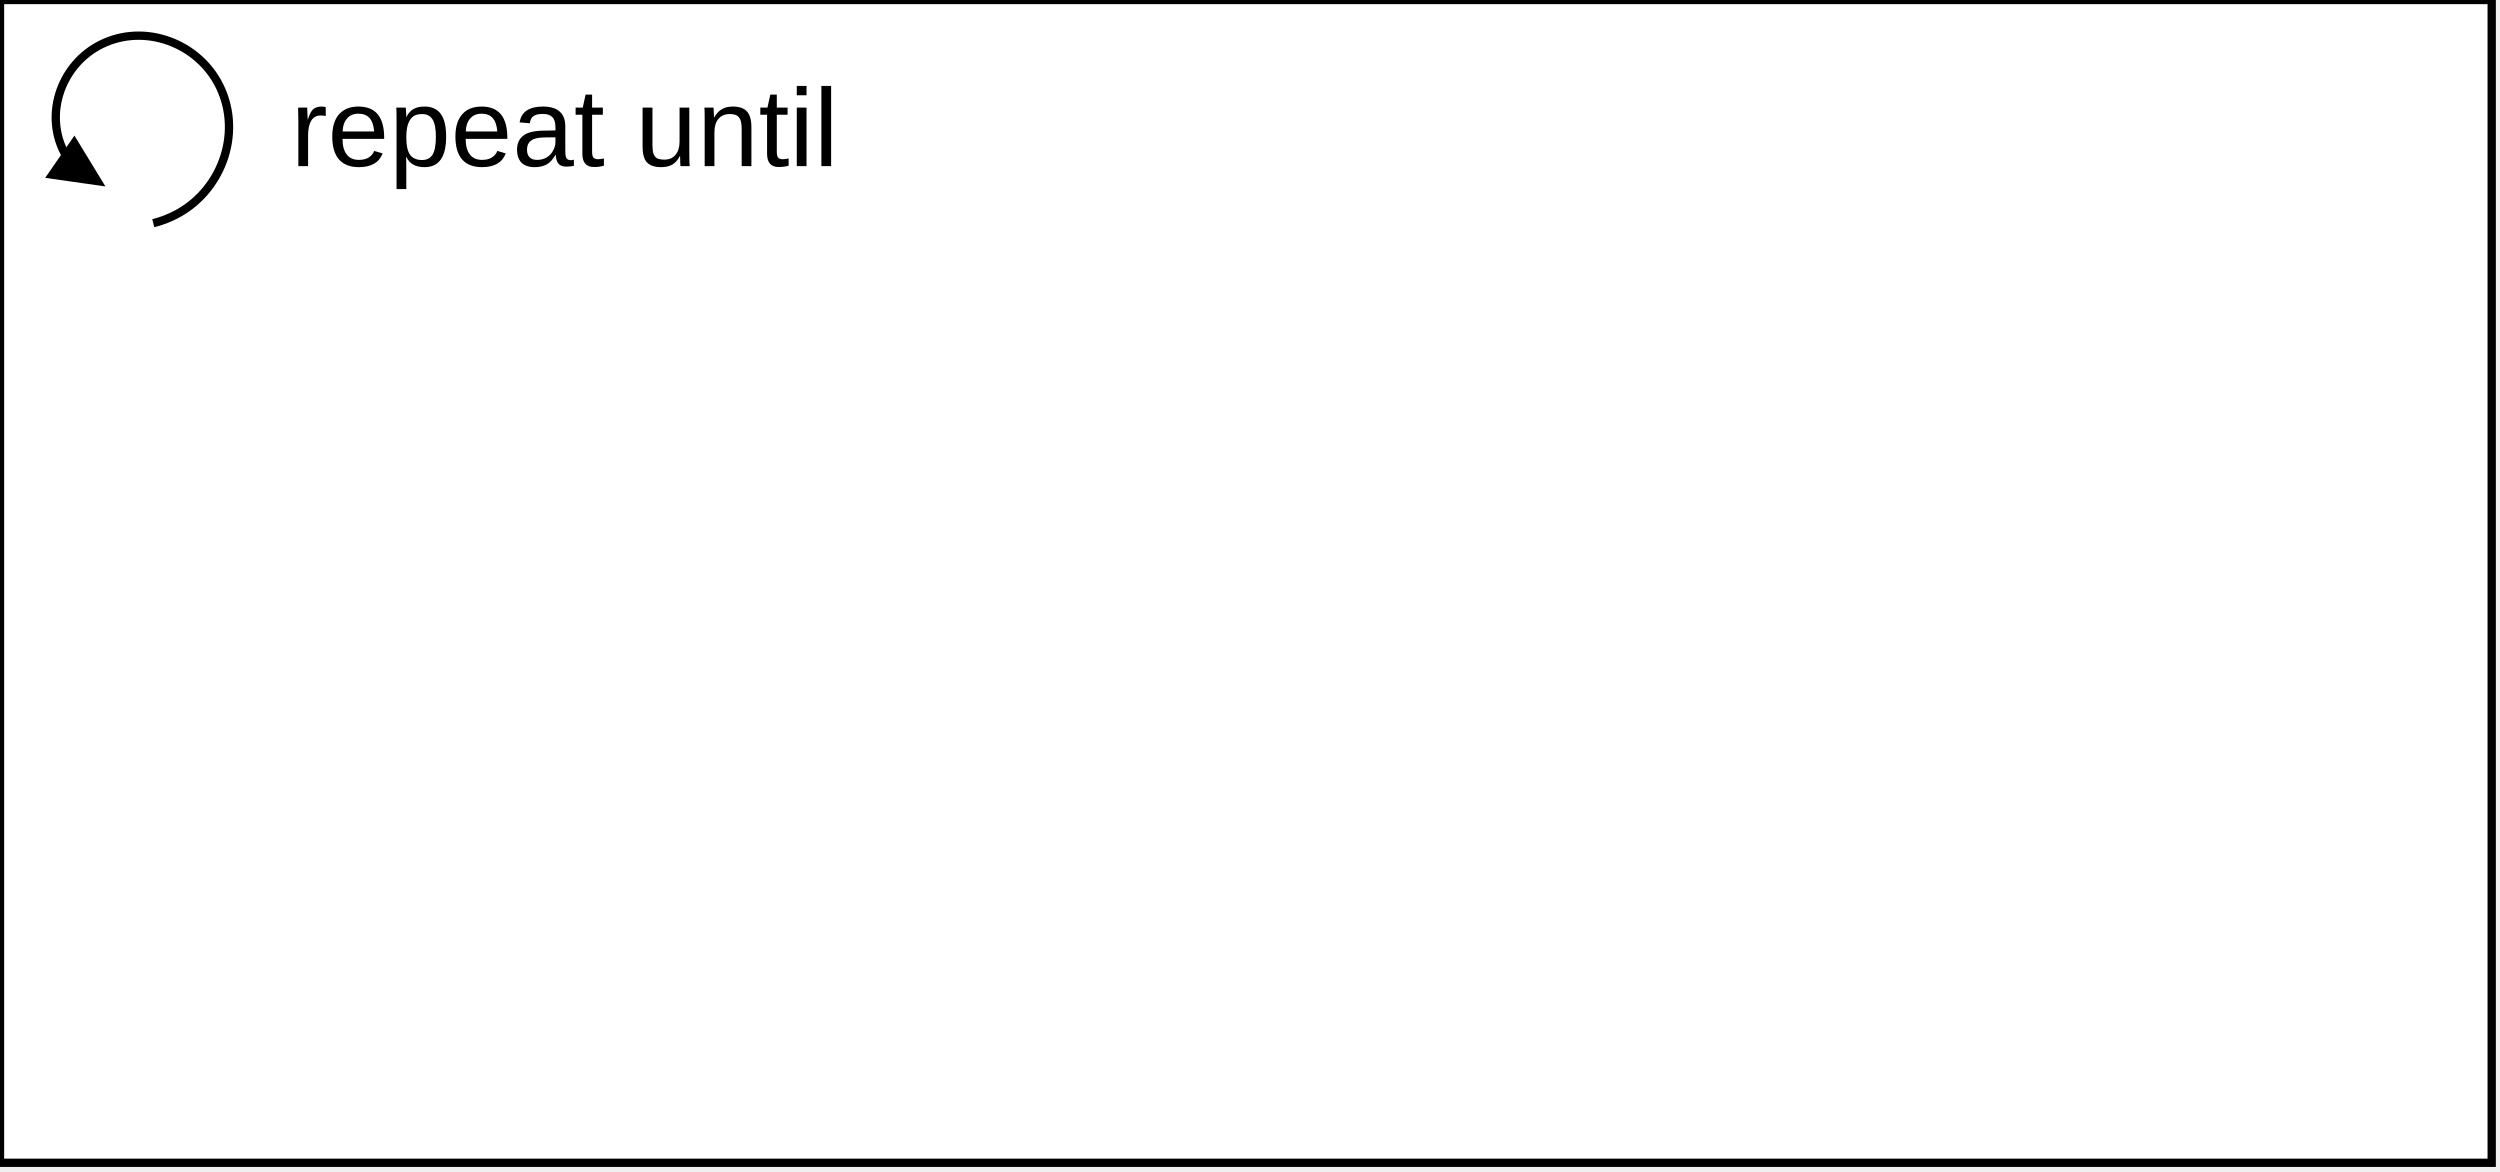
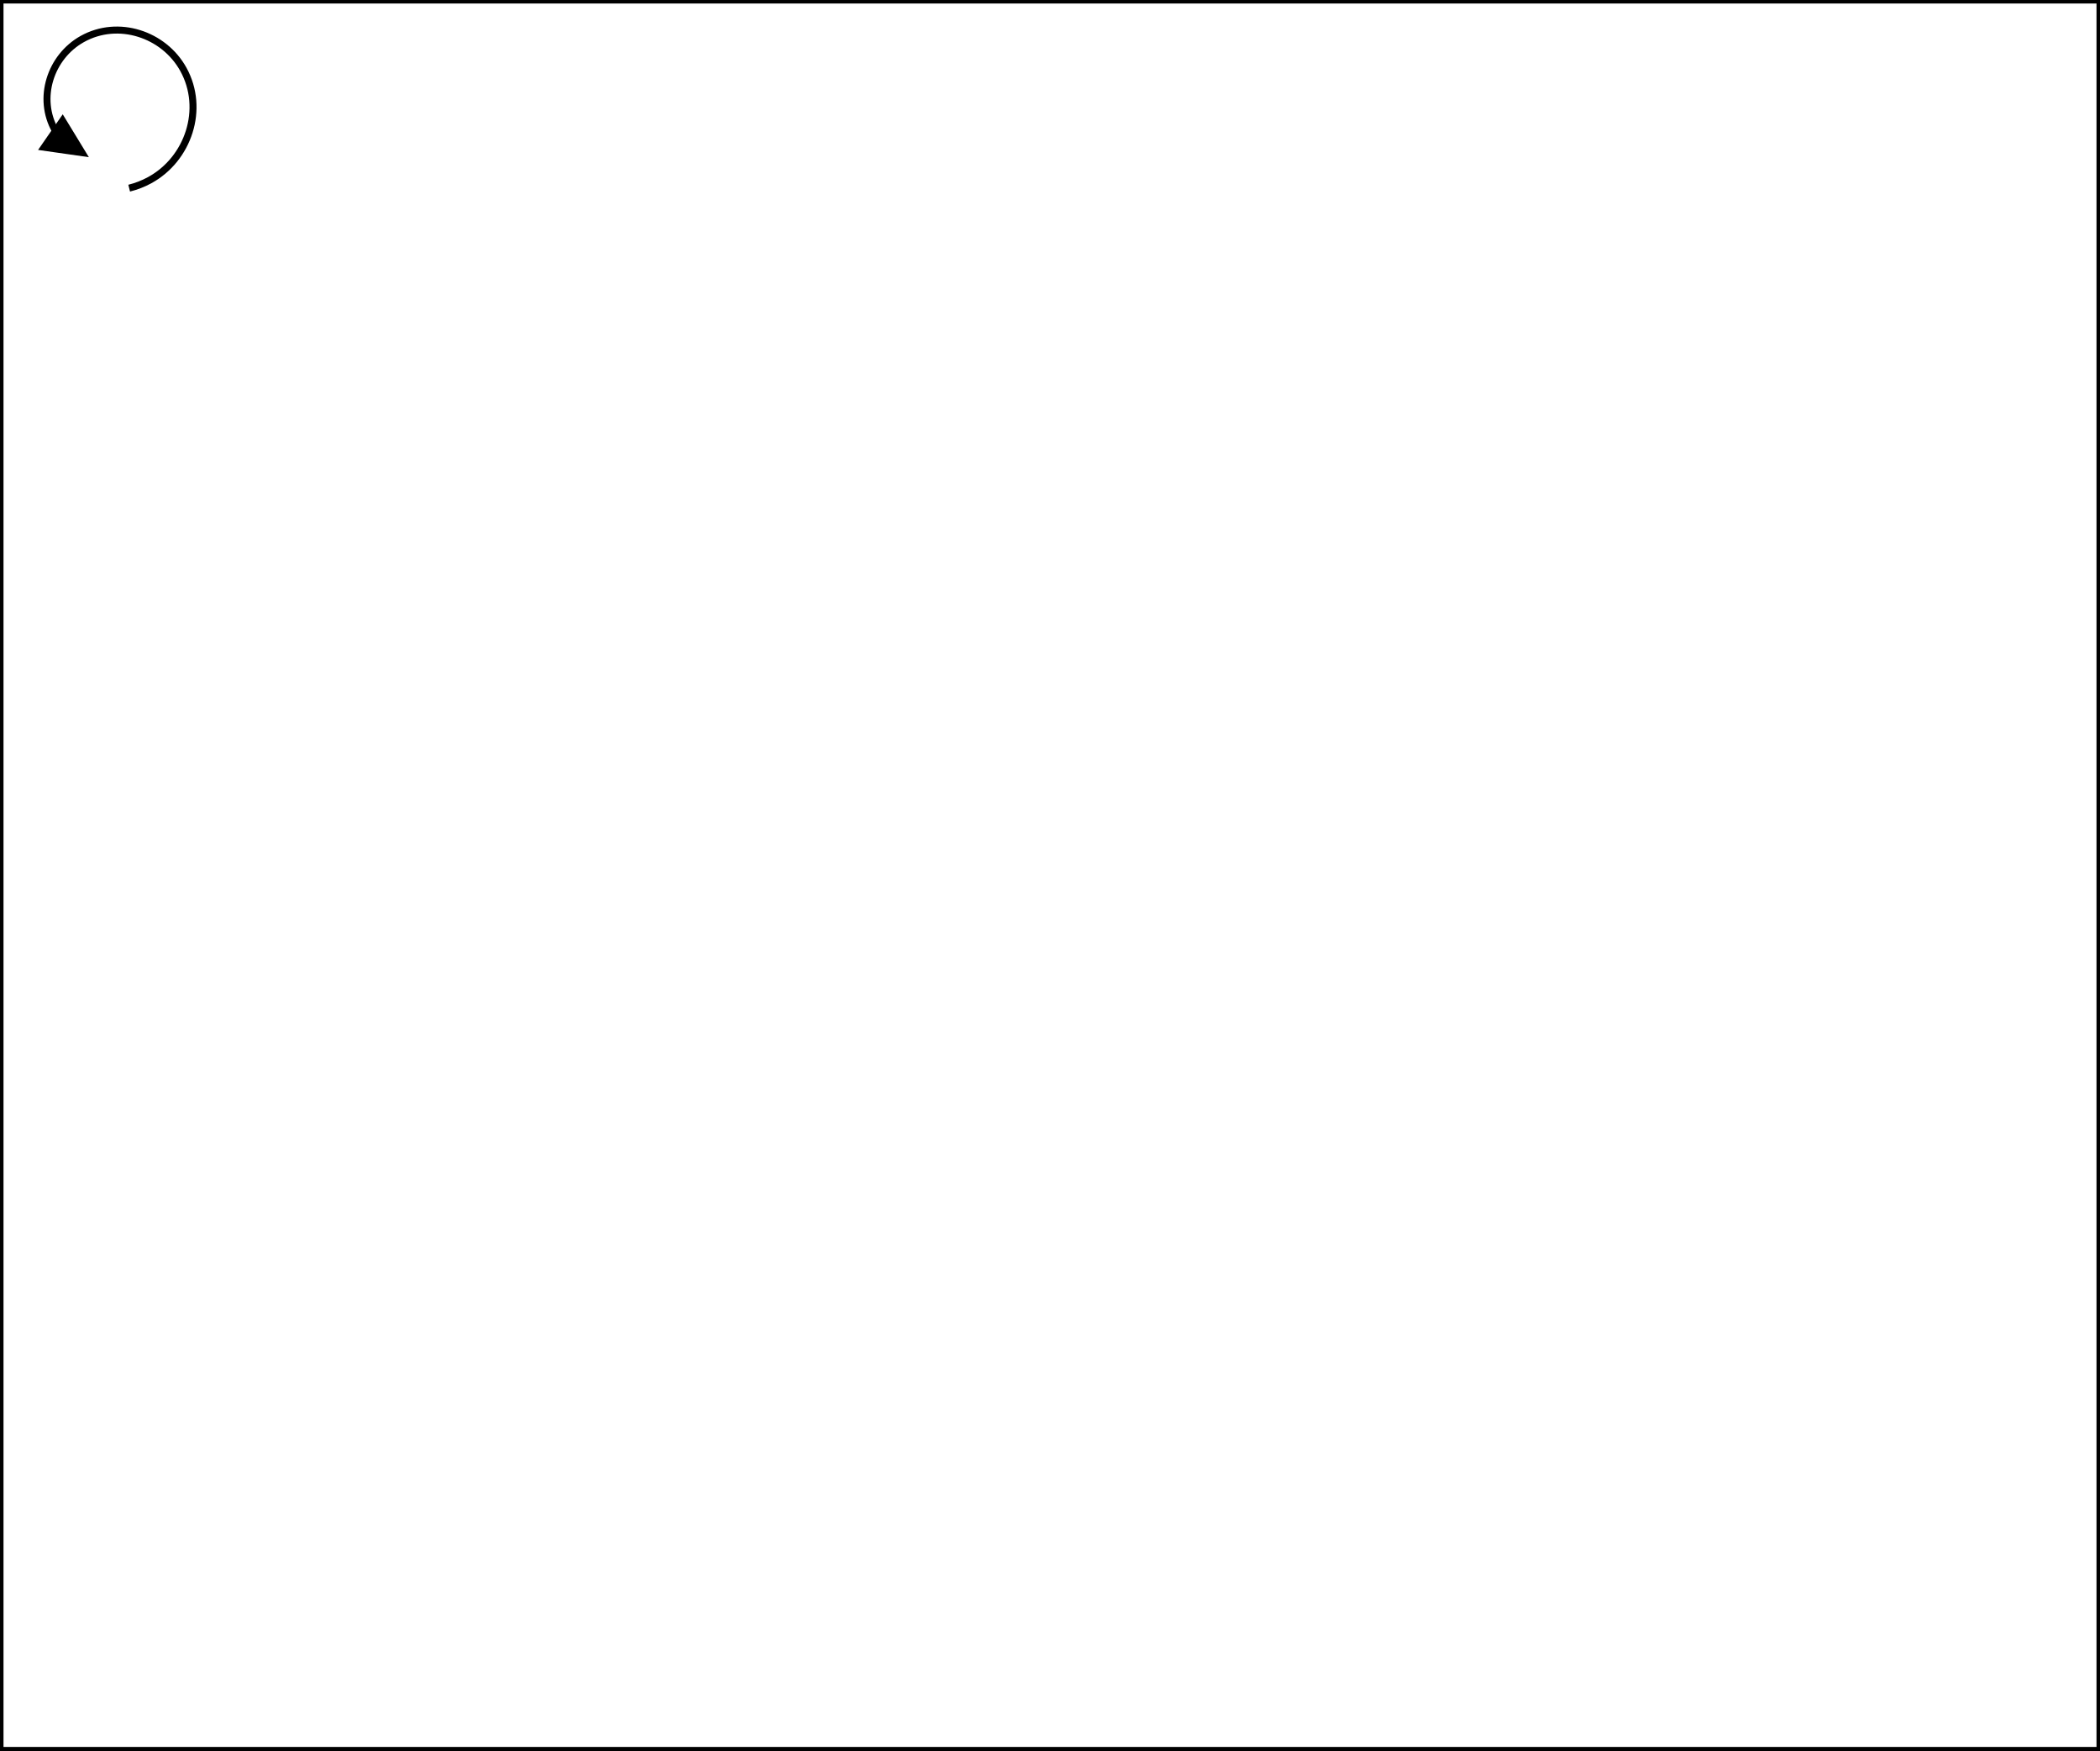
- <svg xmlns="http://www.w3.org/2000/svg" xmlns:ns1="http://www.b3mn.org/oryx">
+ <svg xmlns="http://www.w3.org/2000/svg" xmlns:ns1="http://www.b3mn.org/oryx" width="300" height="250">
  <defs>
  </defs>
  <ns1:magnets>
-     <ns1:magnet ns1:cx="150" ns1:cy="70" ns1:default="yes" />
-     <ns1:magnet ns1:cx="0" ns1:cy="70" ns1:anchors="left" />
-     <ns1:magnet ns1:cx="150" ns1:cy="140" ns1:anchors="bottom" />
-     <ns1:magnet ns1:cx="300" ns1:cy="70" ns1:anchors="right" />
+     <ns1:magnet ns1:cx="150" ns1:cy="125" ns1:default="yes" />
+     <ns1:magnet ns1:cx="0" ns1:cy="125" ns1:anchors="left" />
+     <ns1:magnet ns1:cx="150" ns1:cy="250" ns1:anchors="bottom" />
+     <ns1:magnet ns1:cx="300" ns1:cy="125" ns1:anchors="right" />
    <ns1:magnet ns1:cx="150" ns1:cy="0" ns1:anchors="top" />
  </ns1:magnets>
  <g>
-     <rect y="0" x="0" height="140" width="300" id="mainBody" ns1:resize="vertical horizontal" fill="white" stroke="black" stroke-width="1" />
-     <text ns1:rotate="270" id="label" x="10" y="70" ns1:align="middle left" style="font-family:Arial; font-size: 8pt; fill:black;" xml:space="preserve" />
+     <rect y="0" x="0" height="250" width="300" id="mainBody" ns1:resize="vertical horizontal" fill="white" stroke="black" stroke-width="1" />
    <path d="M 7.894,18.643 C 5.277,14.037 7.206,8.111 11.756,5.57 C 16.871,2.714 23.419,4.863 26.203,9.919 C 29.299,15.542 26.93,22.713 21.367,25.741 C 20.449,26.24 19.468,26.62 18.454,26.872" ns1:anchors="top left" style="fill:none;fill-rule:evenodd;stroke:#000000;stroke-width:1px;stroke-linecap:butt;stroke-linejoin:miter;stroke-opacity:1" />
    <path d="M 6.312,21.033 L 8.935,17.242 L 11.715,21.803 L 6.312,21.033 z " ns1:anchors="top left" style="fill:black;fill-rule:evenodd;stroke:#000000;stroke-width:1px;stroke-linecap:butt;stroke-linejoin:miter;stroke-opacity:1" />
-     <text ns1:anchors="top left" x="35" y="20" style="font-family:Arial; font-size: 10pt; fill:black;">repeat until</text>
+     <text ns1:rotate="270" id="label" y="125" x="10" style="font-size:12px;font-style:normal;font-weight:normal;fill:#000000;fill-opacity:1;stroke:none;stroke-width:1px;stroke-linecap:butt;stroke-linejoin:miter;stroke-opacity:1;font-family:Bitstream Vera Sans" xml:space="preserve" />
  </g>
</svg>
